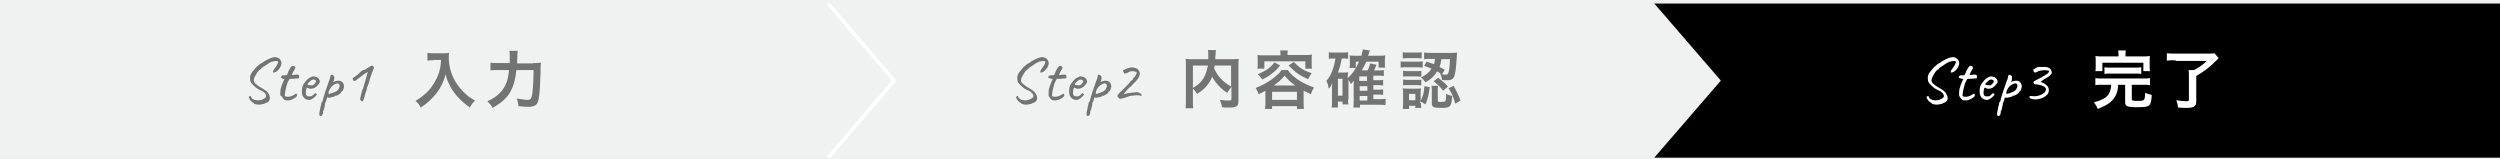
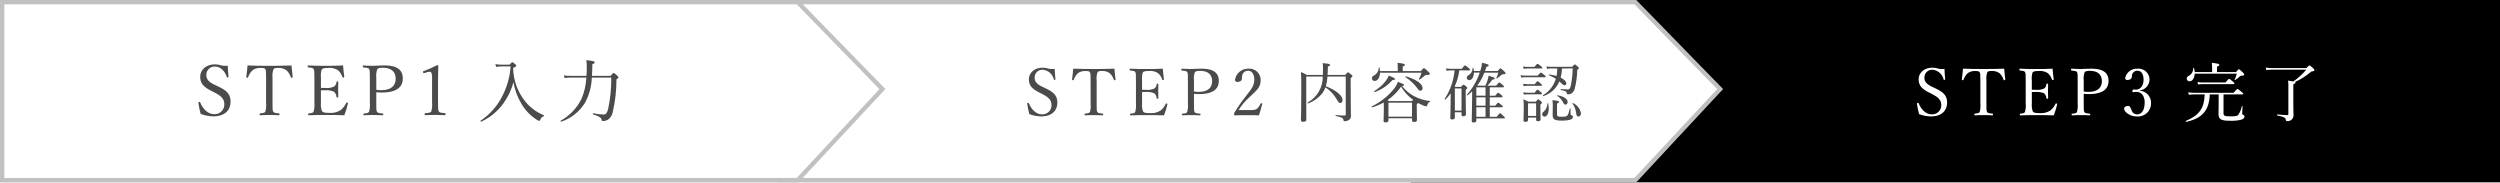
- <svg xmlns="http://www.w3.org/2000/svg" width="713.6" height="45.3">
-   <path fill="#f0f1f1" d="M0 0h713.6v45H0z" />
-   <path d="M713.6 1H472.2l19 22-19 22h241.4z" />
-   <path fill="none" stroke="#fff" stroke-miterlimit="10" d="M236.4 1l18.8 22-18.8 22" />
-   <path d="M78.5 16.3c.5 0 .8.2 1.2.4.3.3.5.6.6 1 .1.4 0 .9-.3 1.5-.5.8-1 1.3-1.7 1.5H78c-.2-.2 0-.7.6-1.4.8-1.2 1-1.8.5-1.9-.1 0-.5 0-1 .1s-.8.2-.8.2l-.1.1s-.5.2-1.3.8c-.8.5-1.3.8-1.3.9 0 .1-.2.3-.4.4-.4.2-.8.8-1.3 1.7-.2.3-.3.6-.4.9-.1.3-.1.6 0 .8.1.2.2.5.6.7.3.3.7.6 1.2.9 1.3.7 2.1 1.3 2.3 1.8.4.6.5 1.2.4 1.7-.1.2-.2.4-.4.6-.2.2-.4.3-.5.3-.1 0-.2.1-.3.1-.1.1-.2.1-.3.2-.1 0-.4.1-.9.2s-1 .1-1.4 0l-.7-.2v-.2s-.1-.1-.3-.1c-.5-.3-.9-.8-1.1-1.3-.1-.2-.1-.3-.1-.3l.2-.2c.1-.1.2-.1.3-.1.1 0 .1.1.2.4.2.4.7.7 1.4.8.7.1 1.4 0 2-.3.4-.2.7-.4.8-.6.1-.2.1-.5-.1-.8 0-.1-.1-.2-.2-.3-.2-.2-.4-.4-.7-.6-.3-.1-.6-.3-.9-.4-.4-.2-.7-.4-1.2-.8l-.9-.9c-.3-.3-.5-.7-.5-1.2-.1-.6 0-1.1.2-1.5.1-.3.5-.8 1-1.4.5-.6.9-1 1.1-1.1l.6-.5s.1 0 .2-.1c.3-.1.6-.3.9-.6 1.4-.8 2.5-1.2 3.1-1.2zm1.8 5.9c-.1-.1-.1-.1-.1-.2s.1-.2.2-.3c.1-.1.2-.2.3-.2h.5c.3 0 .5 0 .6-.1.1 0 .2-.1.2-.2.1-.3.3-.6.4-1 .4-.7.6-1.1.9-1.3.2-.2.5-.1.8.1.1.1.1.2.2.3 0 0 0 .1-.1.3-.1.2-.2.4-.4.7-.2.3-.3.5-.3.6-.2.3-.2.4-.1.5.1 0 .5 0 1.1-.1.6-.1.9.1.9.5 0 .3 0 .5-.1.5-.1.1-.4.1-.8.1-.4.1-.7.1-1.1.1h-.6c-.1 0-.3.2-.3.3 0 0-.1.1-.1.2-.1.1-.2.4-.4.8-.3 1-.5 1.8-.6 2.4-.1.7-.1 1-.1 1.2.1.1.3.2.6.2.6.1 1.3-.1 2-.5l.5-.3c.1-.2.2-.1.4.2v.3c0 .1-.1.2-.2.3-.1.1-.3.3-.5.4-.9.6-1.8.8-2.6.6-.2 0-.4-.2-.6-.4s-.3-.4-.4-.6l-.1-.1c-.4-.1-.4-.4-.4-.9s.1-1 .1-1.2c.1-.2.2-.6.3-1 .2-.4.3-.7.3-.8l.5-1-.7-.2-.2-.2zm9 5l.1-.1.3-.3c.1-.1.2-.2.3-.2s.1 0 .2.1l.1.1c.2 0 .2.2-.1.5s-.5.6-.9.8c-.4.3-.8.5-1.4.4-.5-.1-.9-.3-1.3-.8s-.5-1.2-.4-2.2c0-.7.3-1.4.9-2.1.5-.7 1.1-1.2 1.7-1.4.2-.1.3-.2.5-.2.1 0 .4 0 .7.1.3 0 .6.2.8.4.3.3.5.6.5 1 0 .3-.2.6-.6 1-.3.4-.7.7-1.2.9-.7.2-1.2.2-1.6-.1-.2-.1-.4-.1-.4.1-.1.1-.1.4-.2.9-.1.8.1 1.3.6 1.4h.8c.1 0 .2-.1.3-.1.1-.1.2-.1.2-.1s0-.1.1-.1zm0-2.9c.2-.1.4-.2.6-.5.2-.2.3-.4.3-.6 0-.2-.1-.3-.3-.4-.2-.1-.4-.1-.6-.1-.2.1-.5.2-.7.4l-.6.6c-.2.2-.2.3-.2.4 0 .1.2.2.6.2.4.1.7.1.9 0zm2.8 4.6l.1-.6c.1-.3.3-1.1.7-2.3.4-1.2.8-2.2 1-2.9.3-.6.4-1.1.4-1.4 0-.1.1-.2.2-.3.1-.1.3-.1.6.1l.2.2c.1.1.1.2.1.3v.5c0 .3-.1.6-.3.9 1-.4 1.7-.5 2.3-.2.5.3.8.8.8 1.5 0 .2-.1.5-.2.8-.1.3-.2.5-.4.6-.1 0-.2.1-.3.4-.2.2-.4.4-.8.6-.4.2-.6.3-.8.2-.1 0-.1 0-.1.1s-.2.2-.7.3c-.5.1-.8.2-1 .2-.2 0-.4 0-.5-.1-.1.1-.1.2-.1.3 0 .1-.1.3-.2.7-.1.3-.2.5-.3.5-.1.1-.1.1 0 .2 0 .3 0 .4-.1.6 0 .3-.1.6-.2.9 0 .1 0 .3-.1.4 0 .1-.1.2-.1.2-.1 0-.1.2-.1.5s-.1.6-.2.7-.2.3-.4.3h-.2c-.3-.1-.3-.4-.2-1.1.1-.5.2-.9.2-1l.1-.6c.1-.2.2-.5.2-.8.1-.5.2-.6.4-.7zm4.7-4.9c-.2-.2-.5-.3-.9-.1-.8.3-1.4.8-1.8 1.6-.4.8-.4 1.2-.2 1.3.2 0 .5-.1 1.1-.3.5-.2 1-.4 1.2-.6.3-.2.5-.5.6-.8.2-.4.2-.8 0-1.1zm7.8-4.4c1-.6 1.5-.9 1.6-.9s.2.1.3.2c.1.1.2.2.2.3.1.1 0 .3-.1.5s-.3.8-.6 1.6-.5 1.5-.6 1.9c-.1.4-.2.8-.4 1.2s-.3.7-.3 1.1c-.2.6-.5 1.3-.7 2.3 0 .1-.1.3-.2.5-.1.4-.2.6-.3.6-.1.1-.3 0-.6-.3-.1-.1-.1-.2-.1-.3 0-.2.2-1.1.6-2.6.1 0 .3-.5.5-1.4.3-.9.5-1.7.7-2.4l.4-1.4c-.6.3-1.3.8-1.9 1.3-.7.5-1.1.8-1.2.9-.3.3-.5.4-.6.4h-.3c-.3-.3-.4-.6-.3-.8 0 0 .3-.2.7-.5.4-.3.6-.4.7-.5 0 0 .1 0 .1-.1l.2-.2.2-.2.3-.3c.2-.1.4-.3.7-.5.5 0 .8-.2 1-.4zm19.1-2.4c-.5 0-1 0-1.7.1v-2.2c.5.1.9.1 1.7.1h2.9c.7 0 1.2 0 1.6-.1-.1.5-.1.7-.1 1.1 0 2.6.6 4.9 1.9 7.1.8 1.3 1.6 2.3 2.9 3.5.9.8 1.4 1.2 2.7 1.9-.7.7-1 1.1-1.5 2-1.8-1.3-3.2-2.6-4.4-4.2-.7-.9-1.1-1.6-1.6-2.7-.5-1-.6-1.4-.9-2.6-.6 2.3-1.4 3.8-2.6 5.4-1.2 1.5-2.5 2.8-4.5 4.1-.4-.8-.8-1.3-1.5-1.9 1.5-.9 2.4-1.6 3.6-2.8 1.4-1.5 2.5-3.4 3.1-5.3.4-1.2.5-2.2.6-3.6h-2.2zm28.4.8c1.1 0 1.7 0 2.3-.1-.1.7-.1.7-.1 2.7-.1 2.5-.2 5.5-.4 6.7-.2 1.7-.5 2.3-1 2.7-.5.3-1.1.5-2.1.5-.8 0-1.6-.1-2.8-.2-.1-.9-.2-1.4-.5-2.2 1.2.2 2.2.4 3.1.4.8 0 1.1-.3 1.3-1.5.2-1.4.4-4.1.4-7h-4.9c-.3 2.7-.8 4.5-1.6 6-1 1.9-2.7 3.4-5.2 4.8-.4-.8-.9-1.3-1.5-1.9 2.5-1.1 4.1-2.5 5.1-4.5.6-1.1.9-2.5 1.1-4.4h-3.1c-.9 0-1.6 0-2.2.1v-2.2c.6.1 1.3.1 2.3.1h3.2v-1.8c0-.9 0-1.4-.1-1.7h2.4c-.1.5-.1.5-.2 3.6h4.5zm145.4-1.7c.5 0 .8.2 1.2.4.3.3.5.6.6 1 .1.4 0 .9-.3 1.5-.5.8-1 1.3-1.7 1.5h-.3c-.2-.2 0-.7.6-1.4.8-1.2 1-1.8.5-1.9-.1 0-.5 0-1 .1s-.8.2-.8.2l-.1.1s-.5.2-1.3.8c-.8.5-1.3.8-1.3.9 0 .1-.2.3-.4.4-.4.2-.8.8-1.3 1.7-.2.3-.3.6-.4.9-.1.3-.1.6 0 .8.1.2.2.5.6.7.3.3.7.6 1.2.9 1.3.7 2.1 1.3 2.3 1.8.4.6.5 1.2.4 1.7-.1.2-.2.4-.4.6-.2.2-.4.3-.5.3-.1 0-.2.1-.3.1-.1.1-.2.1-.3.2-.1 0-.4.1-.9.2s-1 .1-1.4 0l-.7-.2v-.2s-.1-.1-.3-.1c-.5-.3-.9-.8-1.1-1.3-.1-.2-.1-.3-.1-.3l.2-.2c.1-.1.2-.1.3-.1.1 0 .1.1.2.4.2.4.7.7 1.4.8.7.1 1.4 0 2-.3.4-.2.7-.4.8-.6.1-.2.1-.5-.1-.8 0-.1-.1-.2-.2-.3-.2-.2-.4-.4-.7-.6-.3-.1-.6-.3-.9-.4-.4-.2-.7-.4-1.2-.8l-.9-.9c-.3-.3-.5-.7-.5-1.2-.1-.6 0-1.1.2-1.5.1-.3.5-.8 1-1.4.5-.6.9-1 1.1-1.1l.6-.5s.1 0 .2-.1c.3-.1.6-.3.9-.6 1.4-.8 2.5-1.2 3.1-1.2zm1.8 5.9c-.1-.1-.1-.1-.1-.2s.1-.2.2-.3c.1-.1.2-.2.3-.2h.5c.3 0 .5 0 .6-.1.1 0 .2-.1.2-.2.1-.3.3-.6.4-1 .4-.7.6-1.1.9-1.3.2-.2.5-.1.8.1.1.1.1.2.2.3 0 0 0 .1-.1.3-.1.2-.2.4-.4.7-.2.3-.3.5-.3.6-.2.3-.2.4-.1.5.1 0 .5 0 1.1-.1.6-.1.9.1.9.5 0 .3 0 .5-.1.5-.1.1-.4.1-.8.1-.4.1-.7.1-1.1.1h-.6c-.1 0-.3.2-.3.3 0 0-.1.1-.1.2-.1.1-.2.4-.4.8-.3 1-.5 1.8-.6 2.4-.1.7-.1 1-.1 1.2.1.1.3.2.6.2.6.1 1.3-.1 2-.5l.5-.3c.1-.2.2-.1.4.2v.3c0 .1-.1.2-.2.3-.1.1-.3.3-.5.4-.9.6-1.8.8-2.6.6-.2 0-.4-.2-.6-.4s-.3-.4-.4-.6l-.1-.1c-.1-.1-.1-.4-.1-.9s.1-1 .1-1.2c.1-.2.2-.6.3-1 .2-.4.3-.7.3-.8l.5-1-.7-.2c-.4-.1-.4-.1-.5-.2zm9 5l.1-.1.3-.3c.1-.1.2-.2.3-.2s.1 0 .2.1l.1.1c.2 0 .2.2-.1.5s-.5.6-.9.8c-.4.3-.8.5-1.4.4-.5-.1-.9-.3-1.3-.8s-.5-1.2-.4-2.2c0-.7.3-1.4.9-2.1.5-.7 1.1-1.2 1.7-1.4.2-.1.3-.2.5-.2.1 0 .4 0 .7.1.3 0 .6.2.8.4.3.3.5.6.5 1 0 .3-.2.6-.6 1-.3.4-.7.7-1.2.9-.7.2-1.2.2-1.6-.1-.2-.1-.4-.1-.4.1-.1.1-.1.4-.2.9-.1.8.1 1.3.6 1.4h.8c.1 0 .2-.1.3-.1.1-.1.2-.1.2-.1s0-.1.1-.1zm0-2.9c.2-.1.4-.2.6-.5.2-.2.3-.4.3-.6 0-.2-.1-.3-.3-.4-.2-.1-.4-.1-.6-.1-.2.1-.5.2-.7.4l-.6.6c-.2.2-.2.3-.2.4 0 .1.2.2.6.2.4.1.7.1.9 0zm2.8 4.6l.1-.6c.1-.3.3-1.1.7-2.3.4-1.2.8-2.2 1-2.9.3-.6.4-1.1.4-1.4 0-.1.1-.2.2-.3.1-.1.3-.1.6.1l.2.2c.1.1.1.2.1.3v.5c0 .3-.1.6-.3.9 1-.4 1.7-.5 2.3-.2.5.3.8.8.8 1.5 0 .2-.1.5-.2.8-.1.3-.2.5-.4.6-.1 0-.2.1-.3.4-.2.2-.4.4-.8.6-.4.2-.6.3-.8.2-.1 0-.1 0-.1.1s-.2.2-.7.3c-.5.1-.8.2-1 .2-.2 0-.4 0-.5-.1-.1.1-.1.2-.1.3 0 .1-.1.3-.2.7-.1.3-.2.5-.3.5-.1.1-.1.1 0 .2 0 .3 0 .4-.1.6 0 .3-.1.6-.2.9 0 .1 0 .3-.1.4 0 .1-.1.2-.1.2-.1 0-.1.2-.1.5s-.1.6-.2.7-.2.3-.4.3h-.2c-.3-.1-.3-.4-.2-1.1.1-.5.2-.9.2-1l.1-.6c.1-.2.2-.5.2-.8.1-.5.2-.6.4-.7zm4.7-4.9c-.2-.2-.5-.3-.9-.1-.8.3-1.4.8-1.8 1.6-.4.8-.4 1.2-.2 1.3.2 0 .5-.1 1.1-.3.5-.2 1-.4 1.2-.6.3-.2.5-.5.6-.8.2-.4.2-.8 0-1.1zm7.8-4.7l.5.1c.1 0 .3.1.6.3.2.2.4.5.5.7.3.5.2 1.2-.4 2.1-.1.2-.5.6-1.1 1.2-.6.7-1 1-1.1 1.1-.2.1-.6.5-1.1 1.1-.5.6-.7.9-.7.9v.1s.2 0 .4-.1.7-.2 1.5-.3c.7-.1 1.1-.1 1.2-.1h.1c0-.1.2-.1.4-.1.3 0 .5.1.8.2.3.1.4.2.4.2 0 .1.1.2.2.3.3.2.2.4-.2.3-.2 0-.4 0-.7-.1h-.6c-.1 0-.4 0-.9.1-.3 0-.7 0-1.2.2-.4.2-.9.3-1.5.5s-.9.2-1 .2c-.1 0-.2-.1-.4-.3-.2-.1-.3-.2-.3-.3v-.4c0-.2.1-.2.1-.2l.3-.3c.2-.2.2-.4.3-.4 0 0 .1-.1.3-.2l.3-.3.5-.5c1.2-1.2 1.9-1.9 1.9-2.1.1-.1.2-.2.3-.2.1-.1.3-.2.4-.4 0-.2.2-.5.6-.8.2-.3.3-.6.4-.8.1-.2.1-.3 0-.4 0 0-.2-.1-.5-.2-.7-.2-1.4-.1-2.1.4-.1 0-.2.1-.3.1-.3.1-.4.1-.5.1 0 0-.1 0-.1-.1 0 0-.1-.1-.1-.2-.1-.1-.1-.1-.1-.2l-.2-.4.6-.3c1-.4 1.8-.7 2.5-.5zm27.9 5.5c-.4.5-.8 1-1.2 1.7-1.9-1.2-3.4-2.9-4.3-4.6-.3.7-.5 1.2-.9 1.7-.8 1.3-1.8 2.2-3.4 3.2-.3-.5-.6-1-1.2-1.5v3.5c0 1.1 0 1.7.1 2.1h-2.2c.1-.6.1-1.3.1-2.2V18.5c0-.7 0-1.2-.1-1.7.6.1 1.2.1 2.1.1h4.4v-1c0-.7 0-1.1-.1-1.6h2.3c-.1.3-.1.5-.1.9 0 .3 0 .3-.1 1v.7h4.6c1 0 1.4 0 2.1-.1-.1.5-.1 1-.1 1.7v10.3c0 .8-.1 1-.3 1.3-.4.5-1 .6-2.7.6-.5 0-1 0-1.7-.1-.1-.9-.3-1.4-.6-2.1.9.1 1.6.2 2.3.2.9 0 1-.1 1-.6v-3.3zm-11 .3c1.5-.9 2.3-1.6 3-2.7.6-1 1-2.2 1.3-3.7h-4.3v6.4zm6.2-6.4c-.1.5-.1.5-.1.9.5 1.1 1.2 2.2 2 3 .8.8 1.6 1.4 2.8 2.1v-6h-4.7zm14.5 7.2c-.6.4-1 .5-1.9 1-.3-.8-.5-1.1-.9-1.8 1.6-.6 2.9-1.3 4.1-2.1.8-.5 1.6-1.2 2.4-1.9.4-.4.6-.6.9-1.1h1.8c.7 1.1 2 2.2 3.6 3.2 1.2.7 2.5 1.3 3.9 1.8-.5.7-.6.9-.9 1.9-.8-.4-1-.5-2.1-1v3.4c0 .8 0 1.2.1 1.8h-2v-.8h-7.1v.8h-2c.1-.6.1-1.1.1-1.8v-3.4zm4.3-10.4c0-.5 0-.7-.1-1.1h2.2c-.1.4-.1.7-.1 1.1v.2h5c.7 0 1.3 0 2-.1-.1.4-.1.8-.1 1.3v1.3c0 .5 0 .9.1 1.4h-1.9v-2.1h-11.7v2.1h-2c.1-.5.1-.8.1-1.4V17c0-.5 0-.9-.1-1.3.6.1 1.3.1 2 .1h4.6v-.3zm-.1 3.2c-.9 1.1-1.4 1.6-2.5 2.4-.9.7-1.4 1-2.6 1.6-.4-.6-.7-1-1.3-1.5 1.1-.5 1.6-.7 2.4-1.2 1-.6 1.5-1.1 2.4-2.2l1.6.9zm-2.3 9.8h7.1v-2.3h-7.1v2.3zm6.6-4.1c-1.4-1-2-1.6-3-2.8-.9 1.1-2 2-3.1 2.8h6.1zm-.4-6.7c1.8 1.8 2.8 2.4 5.1 3.2-.4.6-.6.8-1 1.7-2.5-1.1-3.5-1.8-5.6-3.9l1.5-1zm15.5 10.7c0 .7 0 1 .1 1.4h-1.7V29h-1.3v1.7h-1.8c.1-.5.1-1.1.1-1.9v-3.7c0-.4 0-.9.1-1.4-.4.8-.5 1.1-1 1.6-.2-1-.3-1.5-.7-2.2.9-1 1.5-2.2 2-3.8.3-.9.4-1.5.6-2.6h-.4c-.7 0-1 0-1.5.1v-1.9c.5.1 1 .1 1.7.1h2.1c.7 0 1.2 0 1.7-.1v1.9c-.4-.1-.6-.1-1.1-.1h-.7c-.3 1.5-.5 2.4-1.1 4h1.8c.5 0 .8 0 1.1-.1 0 .4-.1.8-.1 1.3v.4c1.4-1.3 2.3-2.6 3.2-4.7h-.9v1.8h-1.8c.1-.4.1-.8.1-1.2v-1.5c0-.3 0-.4-.1-.9.4.1.5.1 1.3.1h2.1c.2-.8.3-1.2.4-1.8l2 .3c0 .1-.2.6-.5 1.5h3.3c.6 0 1.1 0 1.6-.1 0 .3-.1.7-.1 1.3v1c0 .5 0 .8.1 1.2h-1.9v-1.7H390c-.4.9-.7 1.5-1.3 2.5h1.7c.3-.6.5-1.2.7-2l1.8.4c-.3.7-.4 1.1-.7 1.6h1.3c.8 0 1.1 0 1.5-.1v1.7c-.5-.1-.9-.1-1.4-.1H392v1.3h1.3c.8 0 1.1 0 1.5-.1v1.6c-.5-.1-.9-.1-1.5-.1H392v1.3h1.3c.8 0 1.1 0 1.5-.1v1.6c-.5-.1-.9-.1-1.5-.1H392v1.3h1.8c.8 0 1.2 0 1.7-.1V30c-.6-.1-1.1-.1-1.7-.1h-5.6v.8h-1.9c.1-.6.1-1.1.1-2V23c-.2.4-.5.6-.8 1-.2-.4-.3-.7-.7-1.2v5.6zm-2.9-1.1h1.3v-4.8h-1.3v4.8zm8.3-4.2v-1.3H388v1.3h2.2zm-2.1 2.8h2.2v-1.3h-2.2v1.3zm0 2.8h2.2v-1.3h-2.2v1.3zm11.7-11.2c.4.1.8.1 1.4.1h3.5c.8 0 1.1 0 1.4-.1v1.8c-.4 0-.7-.1-1.4-.1h-3.5c-.6 0-1 0-1.4.1v-1.8zm.6-2.6c.5.1.7.1 1.5.1h2.4c.7 0 1 0 1.5-.1v1.8c-.5-.1-.8-.1-1.5-.1h-2.4c-.6 0-1 0-1.5.1v-1.8zm5.2 14.5c0 .7 0 1 .1 1.4H404v-.6h-1.8v.9h-1.8c.1-.6.1-1.2.1-1.8v-2.7c0-.6 0-.9-.1-1.4.4.1.8.1 1.4.1h2.6c.6 0 1 0 1.2-.1 0 .3-.1.6-.1 1.3v2.3c.7-1.3.9-2.2 1.1-4.2l1.5.3c-.3 2.3-.5 3.1-1.2 4.9l-1.5-.9v.5zm-5.1-9.2c.3 0 .6.1 1.1.1h3c.6 0 .8 0 1.1-.1v1.7c-.4 0-.6-.1-1.1-.1h-3c-.5 0-.8 0-1.1.1v-1.7zm0 2.5c.3 0 .6.1 1.1.1h3c.6 0 .8 0 1.1-.1v1.7c-.3 0-.6-.1-1.1-.1h-3c-.5 0-.7 0-1.1.1v-1.7zm1.7 5.9h1.8v-1.8h-1.8v1.8zm5-11c1 .3 1.4.5 2.1.7.2-.5.2-.8.3-1.5h-1.2c-1 0-1.4 0-1.9.1V15c.5.1 1.2.1 2 .1h5.7c.7 0 1.3 0 1.7-.1 0 .3 0 .3-.1 1.6-.1 1.8-.3 3.7-.5 4.5-.3 1.4-.8 1.8-2.3 1.8-.5 0-.9 0-1.4-.1-.1-.8-.2-1.1-.5-1.8h.1c-.4-.3-.6-.4-1-.6-.9 1.4-1.7 2.2-3.3 3.1-.4-.6-.7-.9-1.3-1.4 1.5-.7 2.3-1.4 3-2.5-.8-.3-1.1-.5-2.1-.8l.7-1.2zm3.2 11c0 .4.1.5.8.5 1 0 1.3-.1 1.4-.3.1-.2.2-1 .2-2 .6.3 1 .4 1.7.6-.2 3.1-.5 3.4-3.1 3.4-2.2 0-2.7-.2-2.7-1.3v-3.7c0-.5 0-.9-.1-1.3h1.9c-.1.4-.1.6-.1 1.2v2.9zm.1-6.4c1.7 1.3 1.7 1.3 2.8 2.5l-1.4 1.2c-.8-1.1-1.5-1.8-2.7-2.7l1.3-1zm.9-5.3c-.1 1-.2 1.4-.5 2.2.5.3.8.4 1.5.8l-.8 1.3c.3.1.7.1 1 .1.6 0 .7-.1.9-.8.2-.7.3-1.7.4-3.6h-2.5zm3.5 7.6c.8 1.4 1.3 2.4 2 4.2l-1.5.9c-.6-2-.9-2.8-1.9-4.4l1.4-.7z" fill="#747373" />
-   <path d="M557.4 16.3c.5 0 .8.2 1.2.4.3.3.5.6.6 1 .1.4 0 .9-.3 1.5-.5.8-1 1.3-1.7 1.5h-.3c-.2-.2 0-.7.6-1.4.8-1.2 1-1.8.5-1.9-.1 0-.5 0-1 .1s-.8.2-.8.2l-.1.1s-.5.2-1.3.8c-.8.5-1.3.8-1.3.9 0 .1-.2.3-.4.4-.4.2-.8.8-1.3 1.7-.2.3-.3.6-.4.9-.1.3-.1.6 0 .8.1.2.2.5.6.7.3.3.7.6 1.2.9 1.3.7 2.1 1.3 2.3 1.8.4.6.5 1.2.4 1.7-.1.2-.2.4-.4.6-.2.2-.4.3-.5.3-.1 0-.2.1-.3.1-.1.1-.2.1-.3.2-.1 0-.4.1-.9.2s-1 .1-1.4 0l-.7-.2v-.2s-.1-.1-.3-.1c-.5-.3-.9-.8-1.1-1.3-.1-.2-.1-.3-.1-.3l.2-.2c.1-.1.2-.1.3-.1.1 0 .1.1.2.4.2.4.7.7 1.4.8.7.1 1.4 0 2-.3.4-.2.7-.4.8-.6.1-.2.1-.5-.1-.8 0-.1-.1-.2-.2-.3-.2-.2-.4-.4-.7-.6-.3-.1-.6-.3-.9-.4-.4-.2-.7-.4-1.2-.8l-.9-.9c-.3-.3-.5-.7-.5-1.2-.1-.6 0-1.1.2-1.5.1-.3.5-.8 1-1.4.5-.6.9-1 1.1-1.1l.6-.5s.1 0 .2-.1c.3-.1.6-.3.9-.6 1.4-.8 2.5-1.2 3.1-1.2zm1.8 5.9c-.1-.1-.1-.1-.1-.2s.1-.2.2-.3c.1-.1.2-.2.3-.2h.5c.3 0 .5 0 .6-.1.1 0 .2-.1.2-.2.1-.3.3-.6.4-1 .4-.7.6-1.1.9-1.3.2-.2.5-.1.8.1.1.1.1.2.2.3 0 0 0 .1-.1.3-.1.2-.2.4-.4.7-.2.3-.3.5-.3.6-.2.3-.2.4-.1.5.1 0 .5 0 1.1-.1.6-.1.9.1.9.5 0 .3 0 .5-.1.5-.1.1-.4.1-.8.1-.4.1-.7.1-1.1.1h-.6c-.1 0-.3.2-.3.3 0 0-.1.1-.1.2-.1.1-.2.4-.4.8-.3 1-.5 1.8-.6 2.4-.1.7-.1 1-.1 1.2.1.1.3.2.6.2.6.1 1.3-.1 2-.5l.5-.3c.1-.2.2-.1.4.2v.3c0 .1-.1.2-.2.3-.1.1-.3.3-.5.4-.9.6-1.8.8-2.6.6-.2 0-.4-.2-.6-.4s-.3-.4-.4-.6l-.1-.1c-.1-.1-.1-.4-.1-.9s.1-1 .1-1.2c.1-.2.2-.6.3-1 .2-.4.3-.7.3-.8l.5-1-.7-.2c-.4-.1-.4-.1-.5-.2zm9 5l.1-.1.3-.3c.1-.1.2-.2.3-.2s.1 0 .2.1l.1.1c.2 0 .2.2-.1.5s-.5.6-.9.8c-.4.3-.8.5-1.4.4-.5-.1-.9-.3-1.3-.8s-.5-1.2-.4-2.2c0-.7.3-1.4.9-2.1.5-.7 1.1-1.2 1.7-1.4.2-.1.3-.2.5-.2.1 0 .4 0 .7.1.3 0 .6.2.8.4.3.3.5.6.5 1 0 .3-.2.6-.6 1-.3.4-.7.7-1.2.9-.7.2-1.2.2-1.6-.1-.2-.1-.4-.1-.4.1-.1.1-.1.4-.2.9-.1.8.1 1.3.6 1.4h.8c.1 0 .2-.1.3-.1.1-.1.2-.1.2-.1s0-.1.1-.1zm0-2.9c.2-.1.4-.2.6-.5.2-.2.3-.4.3-.6 0-.2-.1-.3-.3-.4-.2-.1-.4-.1-.6-.1-.2.1-.5.2-.7.4l-.6.6c-.2.2-.2.3-.2.4 0 .1.2.2.6.2.4.1.7.1.9 0zm2.8 4.6l.1-.6c.1-.3.3-1.1.7-2.3.4-1.2.8-2.2 1-2.9.3-.6.4-1.1.4-1.4 0-.1.1-.2.2-.3.1-.1.3-.1.6.1l.2.2c.1.1.1.2.1.3v.5c0 .3-.1.6-.3.9 1-.4 1.7-.5 2.3-.2.5.3.8.8.8 1.5 0 .2-.1.5-.2.8-.1.3-.2.5-.4.6-.1 0-.2.1-.3.4-.2.2-.4.4-.8.6-.4.2-.6.3-.8.2-.1 0-.1 0-.1.1s-.2.2-.7.3c-.5.1-.8.2-1 .2-.2 0-.4 0-.5-.1-.1.1-.1.2-.1.3 0 .1-.1.3-.2.7-.1.3-.2.5-.3.5-.1.1-.1.1 0 .2 0 .3 0 .4-.1.6 0 .3-.1.6-.2.9 0 .1 0 .3-.1.4 0 .1-.1.2-.1.2-.1 0-.1.2-.1.5s-.1.6-.2.7-.2.3-.4.3h-.2c-.3-.1-.3-.4-.2-1.1.1-.5.2-.9.2-1l.1-.6c.1-.2.2-.5.2-.8.1-.5.2-.6.4-.7zm4.7-4.9c-.2-.2-.5-.3-.9-.1-.8.3-1.4.8-1.8 1.6-.4.8-.4 1.2-.2 1.3.2 0 .5-.1 1.1-.3.5-.2 1-.4 1.2-.6.3-.2.5-.5.6-.8.2-.4.2-.8 0-1.1zm7.4-3.9c-.2 0-.4 0-.8.1s-.6.1-.6.2c0 0-.1.1-.4.2-.2.1-.4.1-.5.1s-.2-.1-.3-.3c-.1-.2-.2-.4-.1-.5 0-.1.4-.3 1.1-.7.2-.1.6-.1 1.1-.1h1.2c1.1.1 1.7.6 1.8 1.3.1.3.1.5 0 .6-.1.1-.3.3-.6.7-.9.5-1.3.9-1.5.9-.1.1-.3.2-.4.3-.4.3-.6.4-.6.4.2.1.3.2.5.3.6.2 1.1.6 1.6 1.2.5 1.2.2 2.1-1.1 2.9-.7.4-1.5.6-2.4.7-.5 0-.9-.1-1.3-.2s-.5-.3-.5-.5.1-.3.1-.3h.5c.6.1 1.2.1 2-.1.7-.2 1.2-.5 1.6-.8.3-.3.5-.7.5-1 0-.5-.6-1-1.6-1.2-.5-.1-.8-.2-1-.2-.2 0-.4 0-.7-.1-.1-.1-.2-.3-.3-.5 0-.1.1-.2.2-.3.2-.1.8-.5 1.9-1 1.1-.6 1.7-1 2.1-1.3.2-.3.3-.5.3-.6 0-.1-.2-.2-.5-.2-.8-.1-1.3-.1-1.3 0zm16.9 4.1c-.9 0-1.4 0-1.9.1v-2c.5.1 1 .1 1.9.1h11.8c.9 0 1.4 0 1.9-.1v2c-.5-.1-1.1-.1-1.9-.1h-3.3v4.1c0 .4.2.5 1.7.5 1.3 0 1.7-.1 1.9-.5.1-.2.2-.9.2-1.5v-.3c.8.3 1.1.4 1.9.6-.1 1.8-.3 2.6-.8 3-.5.4-1.3.5-3.6.5-2.7 0-3.2-.3-3.2-1.5v-4.9h-2c-.1 1.7-.3 2.4-.9 3.4-.9 1.5-2 2.3-4.9 3.5-.3-.7-.6-1.2-1.1-1.9 1.5-.4 2.1-.7 2.7-1 1.2-.6 1.9-1.7 2.1-3 .1-.3.1-.5.1-1H600zm4.7-8.5c0-.5 0-.9-.1-1.3h2.2c-.1.3-.1.8-.1 1.3v.4h5c.9 0 1.4 0 2-.1-.1.4-.1.7-.1 1.4v1.5c0 .6 0 1 .1 1.4h-1.9v-2.4h-11.7v2.4h-2c.1-.4.1-.8.1-1.4v-1.5c0-.6 0-1-.1-1.4.6.1 1.1.1 2 .1h4.6v-.4zm-4 3.5c.5.1.9.1 1.7.1h7.1c.8 0 1.2 0 1.7-.1v1.9c-.5-.1-.9-.1-1.7-.1h-7.1c-.8 0-1.2 0-1.7.1v-1.9zm20.3-2c-1 0-1.7 0-2.5.1v-2.1c.7.1 1.4.1 2.4.1h9.2c1 0 1.5 0 2-.1l1.2 1.4-.7.7c-2 2-3.4 3-5.7 4.4V29c0 1.3-.7 1.8-2.7 1.8-.7 0-.9 0-2.5-.1-.1-.8-.2-1.3-.5-2.1 1.2.2 2 .3 2.8.3.6 0 .8-.1.8-.4v-6.7c0-.7 0-1.3-.1-1.8h1.6c1.4-.8 2.4-1.4 3.6-2.6H621z" fill="#fff" />
+ <svg xmlns="http://www.w3.org/2000/svg" width="576" height="42" viewBox="0 0 576 42">
+   <g id="Group_1685" data-name="Group 1685" transform="translate(-395.322 -10491)">
+     <rect id="Rectangle_7735" data-name="Rectangle 7735" width="251" height="42" transform="translate(720.322 10491)" />
+     <g id="Path_382" data-name="Path 382" transform="translate(574.322 10491)" fill="#fff">
+       <path d="M 197.782 41.5 L 0.5 41.5 L 0.5 0.5 L 197.789 0.5 L 217.309 20.524 L 197.782 41.5 Z" stroke="none" />
+       <path d="M 1 1 L 1 41 L 197.565 41 L 216.619 20.532 L 197.578 1 L 1 1 M 0 0 L 198 0 L 218 20.516 L 198 42 L 0 42 L 0 0 Z" stroke="none" fill="#c1c1c1" />
+     </g>
+     <g id="Path_381" data-name="Path 381" transform="translate(395.322 10491)" fill="#fff">
+       <path d="M 183.782 41.5 L 0.5 41.5 L 0.5 0.5 L 183.789 0.5 L 203.309 20.524 L 183.782 41.5 Z" stroke="none" />
+       <path d="M 1 1 L 1 41 L 183.565 41 L 202.619 20.532 L 183.578 1 L 1 1 M 0 0 L 184 0 L 204 20.516 L 184 42 L 0 42 L 0 0 Z" stroke="none" fill="#c1c1c1" />
+     </g>
+     <g id="Group_148" data-name="Group 148" transform="translate(6.322 2023)">
+       <path id="Path_660" data-name="Path 660" d="M4.352-5.728c1.568.8,2.336,1.472,2.336,2.768A2.224,2.224,0,0,1,4.288-.7c-1.3,0-2.512-1.088-3.168-2.72-.032-.08-.08-.128-.256-.1C.72-3.488.7-3.408.7-3.328A21.084,21.084,0,0,0,1.232-.752a8.854,8.854,0,0,0,2.88.56c2.8,0,4.016-1.536,4.016-3.392,0-1.872-1.1-2.672-2.976-3.552L4.336-7.52C2.928-8.192,2.544-8.9,2.544-9.68a1.894,1.894,0,0,1,2-1.984c1.2,0,2.192.912,2.72,2.4.016.08.048.128.192.112.16-.032.192-.08.192-.16-.064-.832-.16-1.76-.176-2.56a3.929,3.929,0,0,1-1.552-.08,4.476,4.476,0,0,0-1.408-.224c-2.08,0-3.392,1.312-3.392,2.848,0,1.616.88,2.4,2.48,3.216ZM16.3-3.36a5.64,5.64,0,0,1-.176,2.1c-.176.3-.64.32-1.168.384-.112.016-.144.048-.144.224,0,.16.032.208.144.208.608-.048,1.44-.064,2.1-.064.64,0,1.536.016,2.208.064.112,0,.144-.048.144-.224,0-.16-.032-.192-.144-.208-.576-.064-1.12-.08-1.3-.384-.192-.336-.176-.512-.176-2.1V-9.04A4.548,4.548,0,0,1,18-11.024c.224-.352.64-.32,1.04-.32a2.952,2.952,0,0,1,1.92.5A3.666,3.666,0,0,1,22.016-9.2c.032.1.064.144.256.112.144-.032.16-.08.16-.192-.1-.8-.208-1.824-.272-2.64-1.76.08-3.456.08-5.088.08-1.648,0-3.28,0-5.04-.08-.064.816-.176,1.84-.288,2.64,0,.112.016.16.176.192s.208-.016.24-.112a3.888,3.888,0,0,1,1.072-1.648,2.948,2.948,0,0,1,1.872-.5c.4,0,.864,0,1.024.288.16.32.176.56.176,2.016Zm12.64-2.832c.256-.016.64-.016.992-.016a4.44,4.44,0,0,1,2.032.336,1.832,1.832,0,0,1,.56,1.184c.016.1.048.16.192.16.208,0,.224-.048.224-.16-.016-.576-.032-1.216-.032-1.808,0-.544.016-1.056.032-1.616,0-.1-.016-.144-.224-.144-.16,0-.176.048-.192.144A1.44,1.44,0,0,1,32-7.072a3.806,3.806,0,0,1-2.064.336c-.352,0-.736,0-.992-.016V-9.04a5.007,5.007,0,0,1,.16-1.9c.224-.368.768-.4,1.376-.4a3.533,3.533,0,0,1,2.384.512A3.614,3.614,0,0,1,33.9-9.248c.032.1.08.144.272.112.128-.032.16-.1.144-.192-.112-.8-.208-1.776-.272-2.592-1.376.08-2.688.08-3.952.08-1.312,0-2.736,0-4.064-.08-.112,0-.144.048-.144.256,0,.16.032.176.144.192.608.064,1.056.08,1.232.368.176.352.176.544.176,2.064v5.68a5.59,5.59,0,0,1-.192,2.112c-.192.3-.576.32-1.136.384-.1.016-.128.048-.128.208s.032.208.128.208C27.472-.5,28.944-.512,30.3-.512c1.3,0,2.656.016,4.032.064a16.953,16.953,0,0,0,.832-2.7c.032-.1.032-.16-.16-.224-.16-.048-.192,0-.24.1a4.988,4.988,0,0,1-1.232,1.616,4.224,4.224,0,0,1-2.784.656c-.72,0-1.328-.016-1.584-.432a4.553,4.553,0,0,1-.224-1.92ZM41.7-5.744a10.331,10.331,0,0,0,1.248.064c3.824,0,4.864-1.552,4.864-3.248,0-1.776-1.088-3.008-4.24-3.008-1.04,0-2.032.1-2.64.1-.656,0-1.536-.032-2.208-.08-.112,0-.144.048-.144.24,0,.176.032.192.144.208.592.064,1.152.08,1.328.384.16.352.16.528.16,2.048v5.68a5.967,5.967,0,0,1-.176,2.1c-.192.336-.608.352-1.184.4-.1.016-.128.032-.128.208,0,.192.016.208.128.208.624-.048,1.472-.064,2.144-.064.64,0,1.472.016,2.16.064.128,0,.16-.048.16-.208s-.032-.192-.16-.208c-.608-.064-1.12-.08-1.3-.4-.16-.288-.16-.512-.16-2.1Zm0-3.312a4.445,4.445,0,0,1,.224-2c.208-.3.832-.336,1.312-.336,1.84,0,2.928.864,2.928,2.528,0,1.456-.88,2.64-3.28,2.64a6.566,6.566,0,0,1-1.184-.1Zm11.68-1.3a1.881,1.881,0,0,1,.576-.112.455.455,0,0,1,.416.192,2.513,2.513,0,0,1,.176,1.184v5.664a5.967,5.967,0,0,1-.176,2.1c-.192.336-.752.352-1.392.4-.112.016-.16.064-.16.24,0,.192.032.224.16.224.752-.032,1.536-.064,2.3-.064.672,0,1.536.032,2.24.064.112,0,.144-.032.144-.224,0-.176-.032-.224-.144-.24-.656-.064-1.248-.08-1.424-.4-.16-.32-.176-.512-.176-2.1V-8.336c0-1.3.048-2.208.064-3.472,0-.1-.1-.192-.256-.192a25.246,25.246,0,0,1-3.088,1.376c-.192.064-.208.1-.16.288.064.208.128.224.288.176Z" transform="translate(434 8495)" fill="#4b4b4b" />
+       <path id="Path_661" data-name="Path 661" d="M5.472-12.1a7.162,7.162,0,0,1-1.328-.128l.16.64A6.8,6.8,0,0,1,5.5-11.7H7.648a17.615,17.615,0,0,1-1.9,6.816A14.756,14.756,0,0,1,.736.8c-.1.064.032.288.128.24A13.061,13.061,0,0,0,6.032-3.248,14.729,14.729,0,0,0,8.3-8.08,14.117,14.117,0,0,0,10.16-3.056,10.658,10.658,0,0,0,13.6.544a1.379,1.379,0,0,0,.624.3c.1,0,.176-.064.256-.224a1.261,1.261,0,0,1,.816-.88c.08-.032.1-.16.016-.192a10.534,10.534,0,0,1-4.224-3.088,12.667,12.667,0,0,1-2.864-7.792c.64-.3.72-.384.72-.528,0-.1-.064-.192-.256-.368-.432-.368-.528-.432-.64-.432s-.192.064-.64.56ZM26.384-9.52c.032-.512.064-1.056.08-1.616,0-.352.016-.688.016-1.072.416-.16.528-.272.528-.416,0-.24-.128-.32-1.92-.512a7.968,7.968,0,0,1,.1,1.5c0,.752-.016,1.456-.064,2.112H21.36a7.473,7.473,0,0,1-1.44-.112l.176.624A5.313,5.313,0,0,1,21.36-9.12h3.728a13.728,13.728,0,0,1-1.12,4.9A11.424,11.424,0,0,1,19.184.8c-.1.064,0,.288.112.24a10.206,10.206,0,0,0,5.488-4.368A12.869,12.869,0,0,0,26.352-9.12h4.48a32.851,32.851,0,0,1-.72,7.248c-.24.9-.528,1.264-1.04,1.264a14.069,14.069,0,0,1-2.416-.3c-.112-.016-.128.224-.016.256,1.584.512,1.872.784,1.968,1.28a.265.265,0,0,0,.3.256A2.408,2.408,0,0,0,30.064.592,2.839,2.839,0,0,0,31.184-1.2a33.256,33.256,0,0,0,.848-7.5c.4-.272.464-.352.464-.448s-.064-.208-.32-.464c-.608-.528-.688-.576-.8-.576s-.192.064-.7.672Z" transform="translate(499 8495)" fill="#4b4b4b" />
+     </g>
+     <g id="Group_149" data-name="Group 149" transform="translate(10.322 2023)">
+       <path id="Path_662" data-name="Path 662" d="M4.08-5.37c1.47.75,2.19,1.38,2.19,2.6A2.085,2.085,0,0,1,4.02-.66c-1.215,0-2.355-1.02-2.97-2.55C1.02-3.285.975-3.33.81-3.3c-.135.03-.15.105-.15.18A19.766,19.766,0,0,0,1.155-.7a8.3,8.3,0,0,0,2.7.525C6.48-.18,7.62-1.62,7.62-3.36S6.585-5.865,4.83-6.69l-.765-.36c-1.32-.63-1.68-1.29-1.68-2.025a1.775,1.775,0,0,1,1.875-1.86,2.888,2.888,0,0,1,2.55,2.25c.015.075.045.12.18.1.15-.03.18-.075.18-.15-.06-.78-.15-1.65-.165-2.4A3.684,3.684,0,0,1,5.55-11.2a4.2,4.2,0,0,0-1.32-.21c-1.95,0-3.18,1.23-3.18,2.67,0,1.515.825,2.25,2.325,3.015Zm11.2,2.22a5.287,5.287,0,0,1-.165,1.965c-.165.285-.6.3-1.1.36-.1.015-.135.045-.135.21,0,.15.03.195.135.195.57-.045,1.35-.06,1.965-.06s1.44.015,2.07.06c.1,0,.135-.045.135-.21s-.03-.18-.135-.195c-.54-.06-1.05-.075-1.215-.36-.18-.315-.165-.48-.165-1.965V-8.475a4.263,4.263,0,0,1,.195-1.86c.21-.33.6-.3.975-.3a2.768,2.768,0,0,1,1.8.465,3.437,3.437,0,0,1,.99,1.545c.03.09.06.135.24.1.135-.03.15-.075.15-.18-.09-.75-.2-1.71-.255-2.475-1.65.075-3.24.075-4.77.075-1.545,0-3.075,0-4.725-.075-.06.765-.165,1.725-.27,2.475,0,.1.015.15.165.18s.195-.015.225-.1a3.645,3.645,0,0,1,1.005-1.545,2.764,2.764,0,0,1,1.755-.465c.375,0,.81,0,.96.27.15.3.165.525.165,1.89ZM27.135-5.8c.24-.015.6-.015.93-.015a4.162,4.162,0,0,1,1.905.315,1.718,1.718,0,0,1,.525,1.11c.015.09.045.15.18.15.195,0,.21-.045.21-.15-.015-.54-.03-1.14-.03-1.695,0-.51.015-.99.03-1.515,0-.09-.015-.135-.21-.135-.15,0-.165.045-.18.135a1.35,1.35,0,0,1-.5.975,3.568,3.568,0,0,1-1.935.315c-.33,0-.69,0-.93-.015V-8.475a4.694,4.694,0,0,1,.15-1.785c.21-.345.72-.375,1.29-.375a3.312,3.312,0,0,1,2.235.48,3.388,3.388,0,0,1,.975,1.485c.03.09.075.135.255.105.12-.03.15-.09.135-.18-.105-.75-.2-1.665-.255-2.43-1.29.075-2.52.075-3.705.075-1.23,0-2.565,0-3.81-.075-.1,0-.135.045-.135.24,0,.15.03.165.135.18.57.06.99.075,1.155.345.165.33.165.51.165,1.935V-3.15a5.241,5.241,0,0,1-.18,1.98c-.18.285-.54.3-1.065.36-.09.015-.12.045-.12.195s.03.195.12.195c1.275-.045,2.655-.06,3.93-.06,1.215,0,2.49.015,3.78.06a15.894,15.894,0,0,0,.78-2.535c.03-.09.03-.15-.15-.21-.15-.045-.18,0-.225.09A4.676,4.676,0,0,1,31.44-1.56a3.96,3.96,0,0,1-2.61.615c-.675,0-1.245-.015-1.485-.405a4.269,4.269,0,0,1-.21-1.8Zm11.955.42a9.685,9.685,0,0,0,1.17.06c3.585,0,4.56-1.455,4.56-3.045,0-1.665-1.02-2.82-3.975-2.82-.975,0-1.905.09-2.475.09-.615,0-1.44-.03-2.07-.075-.1,0-.135.045-.135.225s.03.18.135.2c.555.06,1.08.075,1.245.36.15.33.15.495.15,1.92V-3.15a5.594,5.594,0,0,1-.165,1.965c-.18.315-.57.33-1.11.375-.09.015-.12.03-.12.195s.015.195.12.195c.585-.045,1.38-.06,2.01-.06.6,0,1.38.015,2.025.06.12,0,.15-.045.15-.195s-.03-.18-.15-.195c-.57-.06-1.05-.075-1.215-.375-.15-.27-.15-.48-.15-1.965Zm0-3.105a4.167,4.167,0,0,1,.21-1.875c.195-.285.78-.315,1.23-.315,1.725,0,2.745.81,2.745,2.37,0,1.365-.825,2.475-3.075,2.475a6.156,6.156,0,0,1-1.11-.09ZM49.365-1.635a13.339,13.339,0,0,1,2.475-2.94c1.41-1.395,2.625-2.115,2.625-3.99a2.62,2.62,0,0,0-2.9-2.61,3.032,3.032,0,0,0-3.015,2.52c0,.42.24.54.555.54.495,0,1.02-.27,1.02-.675a2.8,2.8,0,0,1,.15-1.08,1.335,1.335,0,0,1,1.29-.84c.93,0,1.425.9,1.425,2.085,0,1.365-.7,2.175-1.935,3.765a35.778,35.778,0,0,0-2.625,3.78.488.488,0,0,0-.105.39c0,.24.045.27.18.27.96-.045,1.815-.045,2.79-.045s1.815,0,2.775.045c.255-.78.555-1.845.75-2.61.015-.09-.015-.135-.15-.18s-.195-.03-.24.075a3.3,3.3,0,0,1-.8,1.17c-.285.24-.57.33-1.815.33Z" transform="translate(621 8495)" fill="#4b4b4b" />
+       <path id="Path_663" data-name="Path 663" d="M12.06-9.36v8.7c0,.195-.075.285-.27.285-.495,0-1.05-.03-2.01-.105-.09,0-.105.2-.015.21,1.38.285,1.695.45,1.755.87.03.255.1.33.3.33A2.362,2.362,0,0,0,12.6.75a1.088,1.088,0,0,0,.66-1.125c0-.54-.06-1.11-.06-6.225V-9.015c.315-.225.405-.315.405-.435s-.06-.2-.285-.375c-.54-.45-.63-.51-.72-.51s-.195.06-.675.6H7.875c.045-.57.06-1.2.075-1.905.4-.18.5-.255.5-.39,0-.225-.405-.33-1.71-.42a6.974,6.974,0,0,1,.075,1.32c0,.495-.015.96-.03,1.4H3.09a8.724,8.724,0,0,0-1.35-.675c.075.945.075,1.905.075,4.485C1.815-1.695,1.74-.27,1.74.66c0,.285.15.405.5.405.48,0,.735-.15.735-.465,0-.96-.015-2.25-.015-6.21V-9.36h3.8A6.7,6.7,0,0,1,3.3-3.39c-.09.06,0,.27.09.225a7.65,7.65,0,0,0,3.24-2.3,4.874,4.874,0,0,0,.75-1.41,8.082,8.082,0,0,1,2.6,2.76c.435.735.54.855.825.855s.525-.3.525-.705c0-.99-1.485-2.25-3.855-3.165A10.24,10.24,0,0,0,7.845-9.36ZM21.9.255h5.43v.4c0,.33.12.45.48.45.465,0,.66-.15.66-.51,0-.24-.045-1.02-.045-2.67v-.975a.905.905,0,0,0,.315-.21c.3.165.63.33.945.465a2.684,2.684,0,0,0,.885.3c.15,0,.225-.06.285-.3.15-.465.315-.675.63-.765.075-.015.09-.165.015-.165a9.789,9.789,0,0,1-3.8-1.17A8.653,8.653,0,0,1,25.05-7.17c.36-.06.465-.135.465-.255,0-.15-.24-.27-1.44-.72A5.71,5.71,0,0,1,23.2-6.57a14.891,14.891,0,0,1-5.13,4.08c-.09.045-.015.255.09.225A13.447,13.447,0,0,0,20.82-3.39c.015.33.015.75.015,1.395,0,1.92-.06,2.43-.06,2.76,0,.3.12.435.48.435.42,0,.645-.15.645-.48Zm.12-3.975c-.12-.075-.21-.135-.345-.21A11.651,11.651,0,0,0,24.81-7.035,9.774,9.774,0,0,0,27.12-4.35,5.33,5.33,0,0,0,27.585-4c-.075.075-.15.165-.255.285Zm5.31,3.6H21.9V-3.345h5.43Zm2.2-10.125A11.684,11.684,0,0,1,28.92-8.76c-.03.06.075.15.135.1a6.26,6.26,0,0,0,1.155-.87.731.731,0,0,1,.675-.21c.405,0,.555-.09.555-.27,0-.105-.06-.18-.42-.54-.675-.645-.825-.735-.945-.735s-.18.045-.72.66h-4.17v-1.035c.405-.165.51-.27.51-.39,0-.18-.18-.315-1.695-.48a9.532,9.532,0,0,1,.045,1.14v.765h-4.11a5.088,5.088,0,0,0-.1-.78c-.015-.09-.195-.075-.195.015a1.931,1.931,0,0,1-1.125,1.8c-.315.2-.42.345-.42.615a.615.615,0,0,0,.63.63c.675,0,1.2-.765,1.23-1.905ZM29.25-6.09a.546.546,0,0,0,.51-.615c0-.96-1.4-1.98-3.87-2.715-.09-.03-.15.15-.075.195A10.517,10.517,0,0,1,28.56-6.66C28.86-6.225,29.025-6.09,29.25-6.09Zm-10.5.3a9.712,9.712,0,0,0,4.08-2.775c.42-.015.585-.075.585-.24,0-.15-.435-.375-1.41-.78a5.674,5.674,0,0,1-.75,1.26,9.607,9.607,0,0,1-2.61,2.31C18.555-5.955,18.645-5.76,18.75-5.79ZM42.36-7.26a12.143,12.143,0,0,0,1.635-3H47.22a7.209,7.209,0,0,1-.48,1.23c-.03.06.075.135.12.1a5.838,5.838,0,0,0,.99-.735.581.581,0,0,1,.48-.225c.42,0,.555-.06.555-.225,0-.09-.045-.195-.345-.48-.63-.585-.72-.645-.84-.645s-.18.06-.645.6h-2.91c.1-.315.225-.63.33-.975.39-.075.525-.165.525-.33,0-.195-.195-.27-1.53-.6a7.36,7.36,0,0,1-.42,1.9H41.58a3.19,3.19,0,0,0-.105-.66c-.015-.075-.18-.075-.18,0a1.908,1.908,0,0,1-.915,1.62c-.345.21-.435.345-.435.615a.512.512,0,0,0,.555.525c.69,0,1.065-.81,1.1-1.725H42.93a14.523,14.523,0,0,1-2.955,5.085c-.06.06.075.225.15.165.39-.315.735-.615,1.065-.93-.015.48-.015.96-.015,1.455-.03,3.855-.09,4.77-.09,5.325,0,.27.12.39.45.39.42,0,.615-.165.615-.48V.285h6.39c.15,0,.195-.045.195-.135s-.075-.195-.33-.42c-.585-.57-.7-.645-.795-.645s-.21.075-.765.825h-1.6V-2.28h2.8c.15,0,.21-.045.21-.135s-.075-.21-.315-.4c-.555-.45-.645-.525-.75-.525s-.2.075-.675.69H45.24v-1.92H48c.15,0,.195-.06.195-.15s-.06-.2-.285-.405c-.54-.435-.645-.51-.735-.51s-.21.075-.675.69H45.24V-6.885h3.075c.15,0,.21-.06.21-.15s-.06-.165-.33-.42c-.57-.465-.66-.54-.78-.54-.09,0-.165.075-.705.735H44.685a8.724,8.724,0,0,0,1.14-1.38c.435-.06.555-.12.555-.27,0-.195-.165-.27-1.4-.66a7.638,7.638,0,0,1-.21.96,10.487,10.487,0,0,1-.54,1.35ZM42.15-.09V-2.28h2.115V-.09Zm0-2.565v-1.92h2.115v1.92Zm0-2.3V-6.885h2.115V-4.95ZM37.2-1.14h1.53v.51c0,.315.1.42.4.42.405,0,.63-.165.63-.45,0-.39-.06-1.68-.06-4.23V-6.33c.285-.2.345-.285.345-.405,0-.09-.06-.165-.255-.36-.4-.345-.48-.39-.585-.39s-.165.045-.6.5H37.305l-.135-.105a12.541,12.541,0,0,0,1.05-3.69h2.265c.15,0,.21-.045.21-.15s-.075-.2-.345-.435c-.6-.495-.7-.555-.81-.555s-.195.06-.75.765H36.21a4.493,4.493,0,0,1-1.065-.1l.15.57a5.049,5.049,0,0,1,.885-.09h.96a14.5,14.5,0,0,1-2.295,6.57c-.045.075.1.21.165.15a10.084,10.084,0,0,0,1.23-1.44c0,.615-.015,1.23-.015,1.845,0,1.965-.075,3.5-.075,3.87,0,.195.165.3.435.3.405,0,.615-.15.615-.48Zm1.53-.375H37.2v-5.1h1.53Zm25.62-9.72a23.563,23.563,0,0,1-.42,3.915c-.165.675-.33.93-.72.93-.315,0-.75-.03-1.575-.09-.09,0-.1.2-.015.21,1.11.225,1.32.375,1.38.78.03.165.1.225.3.225a1.514,1.514,0,0,0,.93-.315,2.125,2.125,0,0,0,.6-1.035,19.369,19.369,0,0,0,.57-4.3c.315-.21.375-.3.375-.39s-.06-.165-.27-.36c-.48-.435-.57-.48-.675-.48s-.165.045-.6.54H59.445a7.789,7.789,0,0,1-1.155-.09l.15.57a3.8,3.8,0,0,1,1.02-.105h1.35a13.686,13.686,0,0,1-.18,1.74,8.067,8.067,0,0,0-1.695-.345c-.075-.015-.135.15-.06.18a8.744,8.744,0,0,1,1.59.795,6.568,6.568,0,0,1-2.97,3.81c-.075.045.015.225.1.2a6.105,6.105,0,0,0,3.69-3.39c.165.15.345.315.525.495.315.315.525.4.7.4a.416.416,0,0,0,.375-.435c0-.435-.495-.93-1.305-1.335a11.074,11.074,0,0,0,.315-2.115ZM54.06.09h1.86V.57c0,.24.135.36.42.36.4,0,.615-.135.615-.435,0-.225-.045-1.065-.045-2.625v-.795c.315-.24.36-.3.36-.39s-.045-.195-.255-.375c-.42-.36-.495-.42-.6-.42s-.165.06-.585.54H54.15a8.093,8.093,0,0,0-1.155-.54,18.87,18.87,0,0,1,.075,2.025c0,1.875-.06,2.49-.06,2.82,0,.24.15.345.465.345.405,0,.585-.165.585-.45Zm1.86-.375H54.06v-2.91h1.86Zm9.765.135c.36,0,.57-.33.57-.765a3.207,3.207,0,0,0-1.845-2.34c-.06-.03-.15.075-.105.135a4.313,4.313,0,0,1,.84,2.205C65.22-.315,65.385-.15,65.685-.15Zm-3-2.745c.3,0,.5-.255.5-.615,0-.7-.96-1.335-2.4-1.545-.06-.015-.1.075-.06.105a3.676,3.676,0,0,1,1.44,1.605C62.355-2.985,62.475-2.895,62.685-2.895ZM57.855-.12c.615,0,.975-.81.975-1.875a5.524,5.524,0,0,0-.135-1.185c-.015-.06-.165-.06-.165,0a2.44,2.44,0,0,1-.825,1.86c-.3.24-.39.39-.39.63A.545.545,0,0,0,57.855-.12Zm-4.8-11.01a5.207,5.207,0,0,1,.9-.09h3.21c.15,0,.195-.045.195-.135s-.075-.195-.315-.39c-.57-.48-.675-.54-.78-.54s-.21.06-.72.69h-1.59a6.924,6.924,0,0,1-1.05-.09Zm-.57,2.01a4.8,4.8,0,0,1,.885-.075h4.575c.15,0,.195-.045.195-.15,0-.09-.06-.195-.315-.375-.6-.495-.705-.555-.8-.555s-.21.06-.735.7H53.37a5.154,5.154,0,0,1-1.035-.1Zm.585,1.98a5.338,5.338,0,0,1,.885-.09H57.09c.135,0,.195-.045.195-.135s-.09-.2-.285-.375c-.525-.465-.63-.54-.735-.54s-.21.075-.66.675h-1.65A5.413,5.413,0,0,1,52.9-7.7Zm.045,1.95a4.973,4.973,0,0,1,.87-.075h3.1c.135,0,.195-.06.195-.15S57.21-5.61,57-5.79c-.54-.465-.645-.54-.75-.54s-.21.075-.675.69h-1.56a6.953,6.953,0,0,1-1.065-.09Zm10.74,3.255c0-.075-.165-.09-.18-.015-.285,1.125-.4,1.44-.645,1.635s-.54.21-1.305.21c-.825,0-.99-.12-.99-.555V-3.135c.375-.165.45-.255.45-.4,0-.18-.1-.24-1.5-.39a8.923,8.923,0,0,1,.075,1.395c0,1.44-.03,1.8-.03,2.085,0,.915.435,1.23,2.025,1.23a7.261,7.261,0,0,0,2.01-.195c.39-.135.63-.345.63-.63a.36.36,0,0,0-.21-.375c-.27-.075-.33-.135-.33-.345Z" transform="translate(683 8495)" fill="#4b4b4b" />
+     </g>
+     <path id="Path_664" data-name="Path 664" d="M4.08-5.37c1.47.75,2.19,1.38,2.19,2.6A2.085,2.085,0,0,1,4.02-.66c-1.215,0-2.355-1.02-2.97-2.55C1.02-3.285.975-3.33.81-3.3c-.135.03-.15.105-.15.18A19.766,19.766,0,0,0,1.155-.7a8.3,8.3,0,0,0,2.7.525C6.48-.18,7.62-1.62,7.62-3.36S6.585-5.865,4.83-6.69l-.765-.36c-1.32-.63-1.68-1.29-1.68-2.025a1.775,1.775,0,0,1,1.875-1.86,2.888,2.888,0,0,1,2.55,2.25c.015.075.045.12.18.1.15-.03.18-.075.18-.15-.06-.78-.15-1.65-.165-2.4A3.684,3.684,0,0,1,5.55-11.2a4.2,4.2,0,0,0-1.32-.21c-1.95,0-3.18,1.23-3.18,2.67,0,1.515.825,2.25,2.325,3.015Zm11.2,2.22a5.287,5.287,0,0,1-.165,1.965c-.165.285-.6.3-1.1.36-.1.015-.135.045-.135.21,0,.15.03.195.135.195.57-.045,1.35-.06,1.965-.06s1.44.015,2.07.06c.1,0,.135-.045.135-.21s-.03-.18-.135-.195c-.54-.06-1.05-.075-1.215-.36-.18-.315-.165-.48-.165-1.965V-8.475a4.263,4.263,0,0,1,.195-1.86c.21-.33.6-.3.975-.3a2.768,2.768,0,0,1,1.8.465,3.437,3.437,0,0,1,.99,1.545c.03.09.06.135.24.1.135-.03.15-.075.15-.18-.09-.75-.2-1.71-.255-2.475-1.65.075-3.24.075-4.77.075-1.545,0-3.075,0-4.725-.075-.06.765-.165,1.725-.27,2.475,0,.1.015.15.165.18s.195-.015.225-.1a3.645,3.645,0,0,1,1.005-1.545,2.764,2.764,0,0,1,1.755-.465c.375,0,.81,0,.96.27.15.3.165.525.165,1.89ZM27.135-5.8c.24-.015.6-.015.93-.015a4.162,4.162,0,0,1,1.905.315,1.718,1.718,0,0,1,.525,1.11c.015.09.045.15.18.15.195,0,.21-.045.21-.15-.015-.54-.03-1.14-.03-1.695,0-.51.015-.99.03-1.515,0-.09-.015-.135-.21-.135-.15,0-.165.045-.18.135a1.35,1.35,0,0,1-.5.975,3.568,3.568,0,0,1-1.935.315c-.33,0-.69,0-.93-.015V-8.475a4.694,4.694,0,0,1,.15-1.785c.21-.345.72-.375,1.29-.375a3.312,3.312,0,0,1,2.235.48,3.388,3.388,0,0,1,.975,1.485c.03.09.075.135.255.105.12-.03.15-.09.135-.18-.105-.75-.2-1.665-.255-2.43-1.29.075-2.52.075-3.705.075-1.23,0-2.565,0-3.81-.075-.1,0-.135.045-.135.24,0,.15.03.165.135.18.57.06.99.075,1.155.345.165.33.165.51.165,1.935V-3.15a5.241,5.241,0,0,1-.18,1.98c-.18.285-.54.3-1.065.36-.09.015-.12.045-.12.195s.03.195.12.195c1.275-.045,2.655-.06,3.93-.06,1.215,0,2.49.015,3.78.06a15.894,15.894,0,0,0,.78-2.535c.03-.09.03-.15-.15-.21-.15-.045-.18,0-.225.09A4.676,4.676,0,0,1,31.44-1.56a3.96,3.96,0,0,1-2.61.615c-.675,0-1.245-.015-1.485-.405a4.269,4.269,0,0,1-.21-1.8Zm11.955.42a9.685,9.685,0,0,0,1.17.06c3.585,0,4.56-1.455,4.56-3.045,0-1.665-1.02-2.82-3.975-2.82-.975,0-1.905.09-2.475.09-.615,0-1.44-.03-2.07-.075-.1,0-.135.045-.135.225s.03.18.135.2c.555.06,1.08.075,1.245.36.15.33.15.495.15,1.92V-3.15a5.594,5.594,0,0,1-.165,1.965c-.18.315-.57.33-1.11.375-.09.015-.12.03-.12.195s.015.195.12.195c.585-.045,1.38-.06,2.01-.06.6,0,1.38.015,2.025.06.12,0,.15-.045.15-.195s-.03-.18-.15-.195c-.57-.06-1.05-.075-1.215-.375-.15-.27-.15-.48-.15-1.965Zm0-3.105a4.167,4.167,0,0,1,.21-1.875c.195-.285.78-.315,1.23-.315,1.725,0,2.745.81,2.745,2.37,0,1.365-.825,2.475-3.075,2.475a6.156,6.156,0,0,1-1.11-.09ZM52.02-6.165a2.558,2.558,0,0,0,2.235-2.49,2.529,2.529,0,0,0-2.775-2.52,2.735,2.735,0,0,0-2.85,2.16c0,.3.195.45.54.45.555,0,1.005-.3,1.005-.735a1.678,1.678,0,0,1,.15-.75,1.218,1.218,0,0,1,1.155-.66c.96,0,1.4.93,1.4,2.055,0,1.62-.915,2.31-1.755,2.31-.165,0-.36-.045-.51-.045s-.24.06-.3.33.015.285.165.285.435-.03.615-.045c1.59-.105,2.04,1.365,2.04,2.415,0,1.71-.645,2.76-1.755,2.76a1.241,1.241,0,0,1-1.215-.84c-.18-.39-.36-1.125-.81-1.125-.585,0-.96.285-.96.645,0,.48.48.93.93,1.215a3.6,3.6,0,0,0,2.055.585A3.016,3.016,0,0,0,54.6-3.36a2.774,2.774,0,0,0-2.58-2.745Z" transform="translate(836.322 10518)" fill="#fff" />
+     <path id="Path_665" data-name="Path 665" d="M12.345-10.02a5.355,5.355,0,0,1-.495,1.38c-.03.06.075.1.12.075a5.521,5.521,0,0,0,1.1-.84.4.4,0,0,1,.345-.15c.51-.015.66-.09.66-.3,0-.1-.06-.195-.375-.51-.63-.57-.75-.675-.87-.675-.09,0-.18.075-.645.645H7.8V-11.64c.405-.165.54-.3.54-.42,0-.18-.18-.3-1.725-.465.045.465.06.825.06,1.11v1.02H2.655a5.086,5.086,0,0,0-.135-.885c-.015-.09-.21-.09-.21,0A1.879,1.879,0,0,1,1.245-9.51c-.315.2-.42.345-.42.615a.619.619,0,0,0,.645.63c.63,0,1.125-.675,1.185-1.755ZM8.175-5.25v2.685c0,1.155-.03,1.515-.03,1.785,0,1.305.6,1.605,2.745,1.605a9.4,9.4,0,0,0,2.3-.195c.645-.15.93-.42.93-.765a.394.394,0,0,0-.255-.4c-.24-.09-.27-.15-.27-.33,0-.285.06-1.14.09-1.665,0-.075-.15-.1-.165-.03A5.374,5.374,0,0,1,12.66-.48c-.285.24-.765.285-1.755.285C9.6-.2,9.3-.315,9.3-.885V-5.25h4.335c.15,0,.21-.045.21-.135s-.075-.2-.42-.465c-.7-.57-.81-.66-.915-.66-.09,0-.2.09-.9.885H2.49A7.225,7.225,0,0,1,1.155-5.73l.15.57A8.683,8.683,0,0,1,2.49-5.25H4.965C4.845-2.055,3.75-.48.63.855.54.9.6,1.11.7,1.08,4.47.24,5.985-1.59,6.135-5.25ZM3.45-7.545A6.587,6.587,0,0,1,4.515-7.62H11.61c.15,0,.2-.045.2-.15,0-.09-.06-.21-.36-.45-.645-.54-.75-.6-.855-.6-.09,0-.21.06-.855.825H4.515A7,7,0,0,1,3.3-8.1Zm16.935-3.78a6.8,6.8,0,0,1-1.365-.105l.15.585a6.322,6.322,0,0,1,1.245-.105h7.95A14.792,14.792,0,0,1,25.38-8.235c-.255-.045-.63-.1-1.2-.195a12.485,12.485,0,0,1,.06,1.845v5.85c0,.18-.075.255-.27.255-.465,0-1.215-.06-2.265-.15-.1-.015-.1.24,0,.255,1.515.285,1.83.465,1.935.9.06.33.09.375.375.375A1.365,1.365,0,0,0,24.99.57,1.312,1.312,0,0,0,25.425-.5c0-.39-.045-.8-.045-3V-7.56c.39-.165.495-.27.495-.42,0-.06-.015-.09-.09-.135a15.7,15.7,0,0,0,3.78-2.43c.5-.03.69-.12.69-.3,0-.09-.075-.21-.33-.465-.585-.54-.7-.6-.81-.6s-.225.075-.735.585Z" transform="translate(898.322 10518)" fill="#fff" />
+   </g>
</svg>
